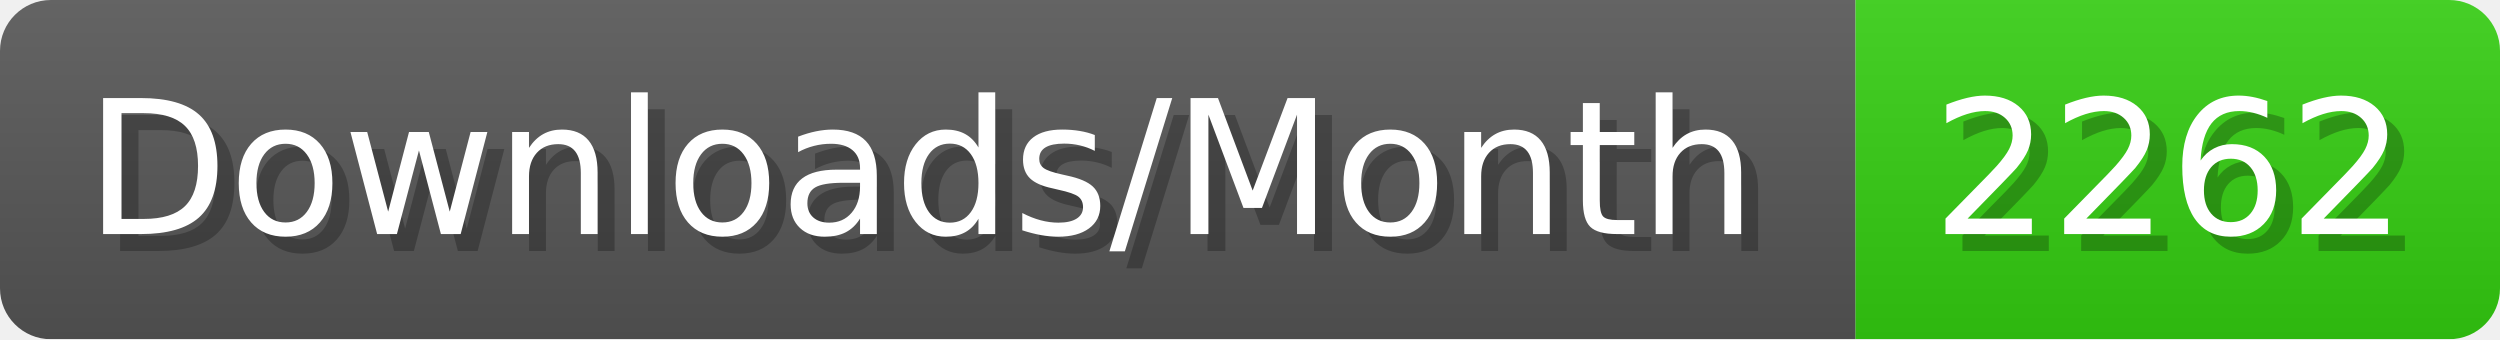
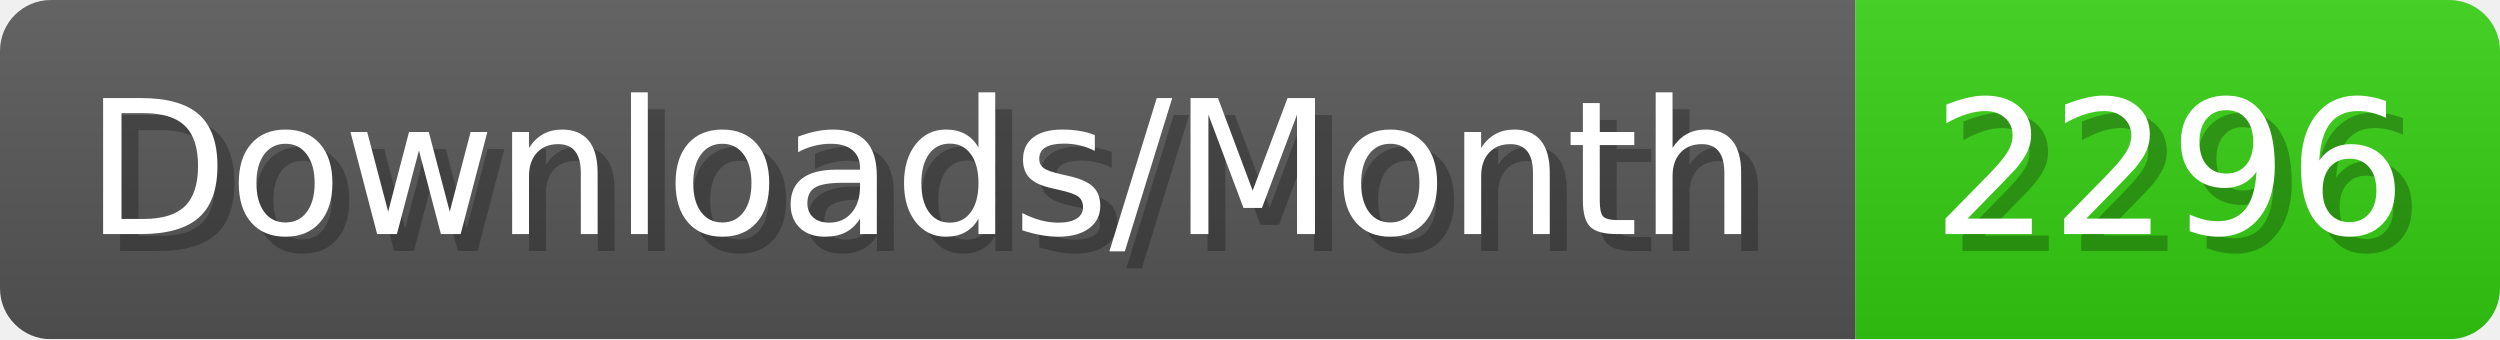
- <svg xmlns="http://www.w3.org/2000/svg" width="147.4" height="20" viewBox="0 0 1474 200" role="img" aria-label="Downloads/Month: 2262">
+ <svg xmlns="http://www.w3.org/2000/svg" width="147.4" height="20" viewBox="0 0 1474 200" role="img" aria-label="Downloads/Month: 2296">
  <linearGradient id="YlXUI" x2="0" y2="100%">
    <stop offset="0" stop-opacity=".1" stop-color="#EEE" />
    <stop offset="1" stop-opacity=".1" />
  </linearGradient>
  <mask id="JHhop">
    <rect width="1474" height="200" rx="30" fill="#FFF" />
  </mask>
  <g mask="url(#JHhop)">
    <rect width="1094" height="200" fill="#555" />
    <rect width="380" height="200" fill="#3C1" x="1094" />
    <rect width="1474" height="200" fill="url(#YlXUI)" />
  </g>
  <g aria-hidden="true" fill="#fff" text-anchor="start" font-family="Verdana,DejaVu Sans,sans-serif" font-size="110">
    <text x="60" y="148" textLength="994" fill="#000" opacity="0.25">Downloads/Month</text>
    <text x="50" y="138" textLength="994">Downloads/Month</text>
-     <text x="1149" y="148" textLength="280" fill="#000" opacity="0.25">2262</text>
-     <text x="1139" y="138" textLength="280">2262</text>
+     <text x="1149" y="148" textLength="280" fill="#000" opacity="0.25">2296</text>
+     <text x="1139" y="138" textLength="280">2296</text>
  </g>
</svg>
